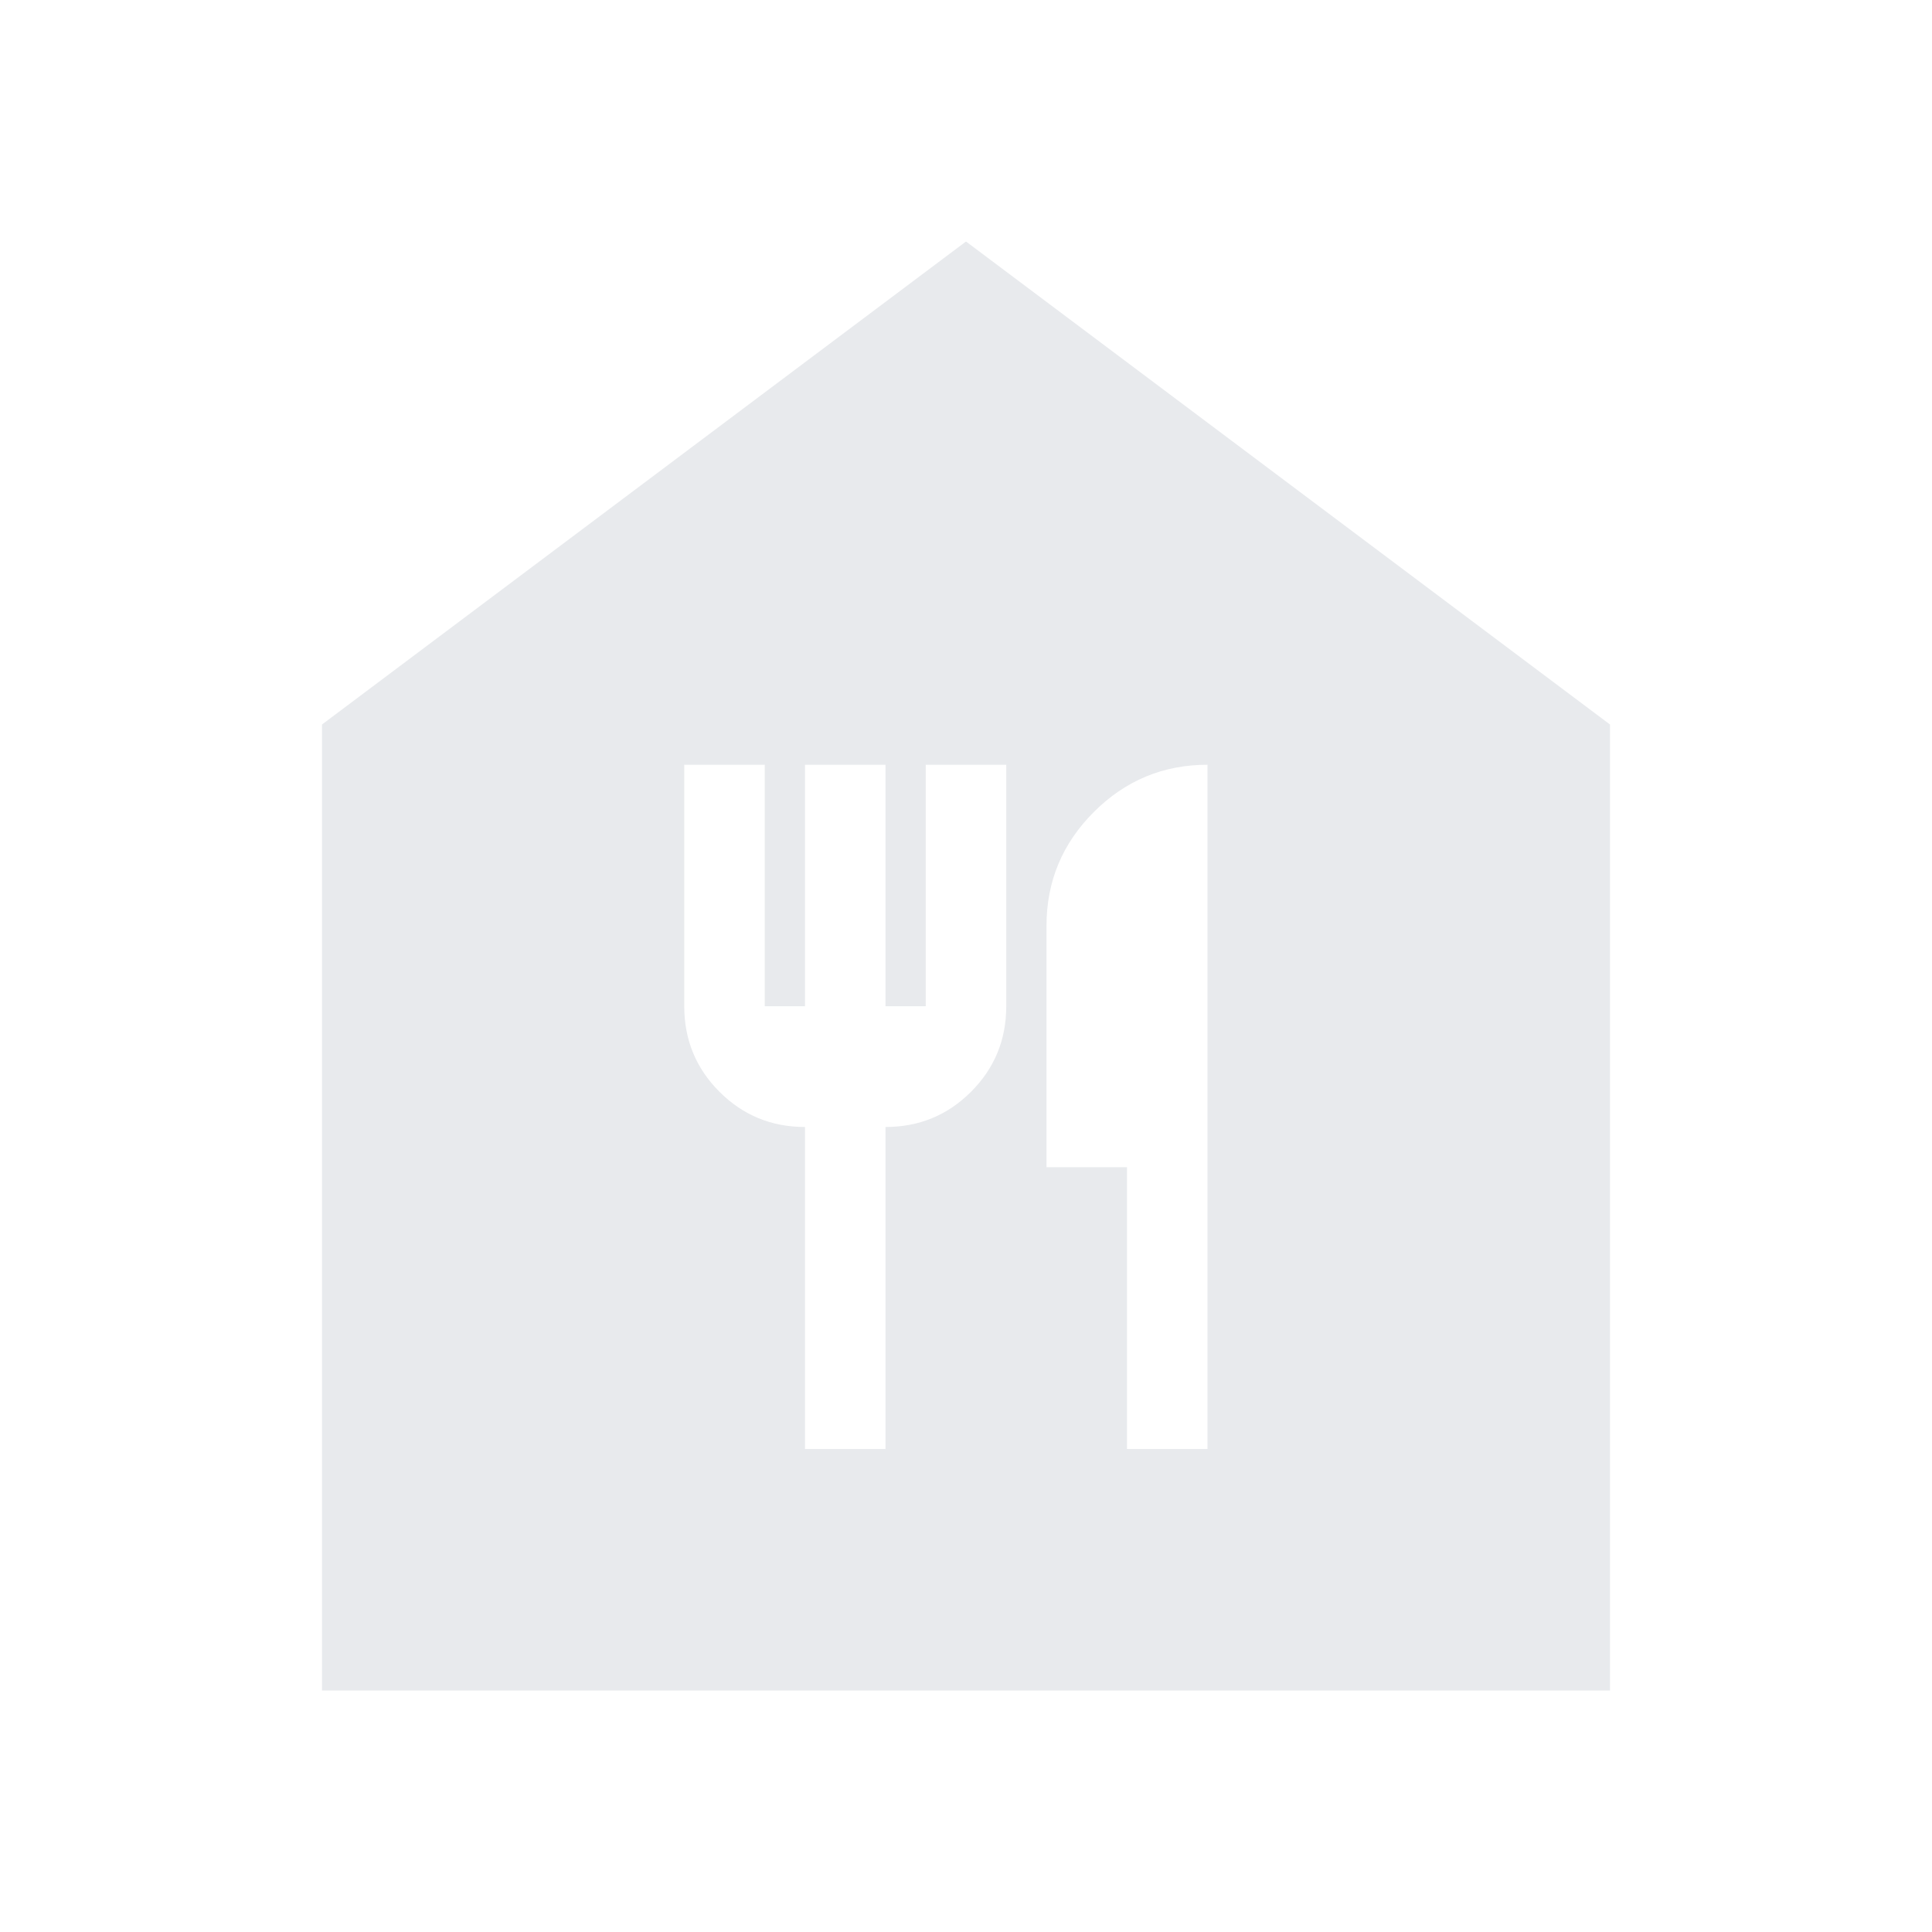
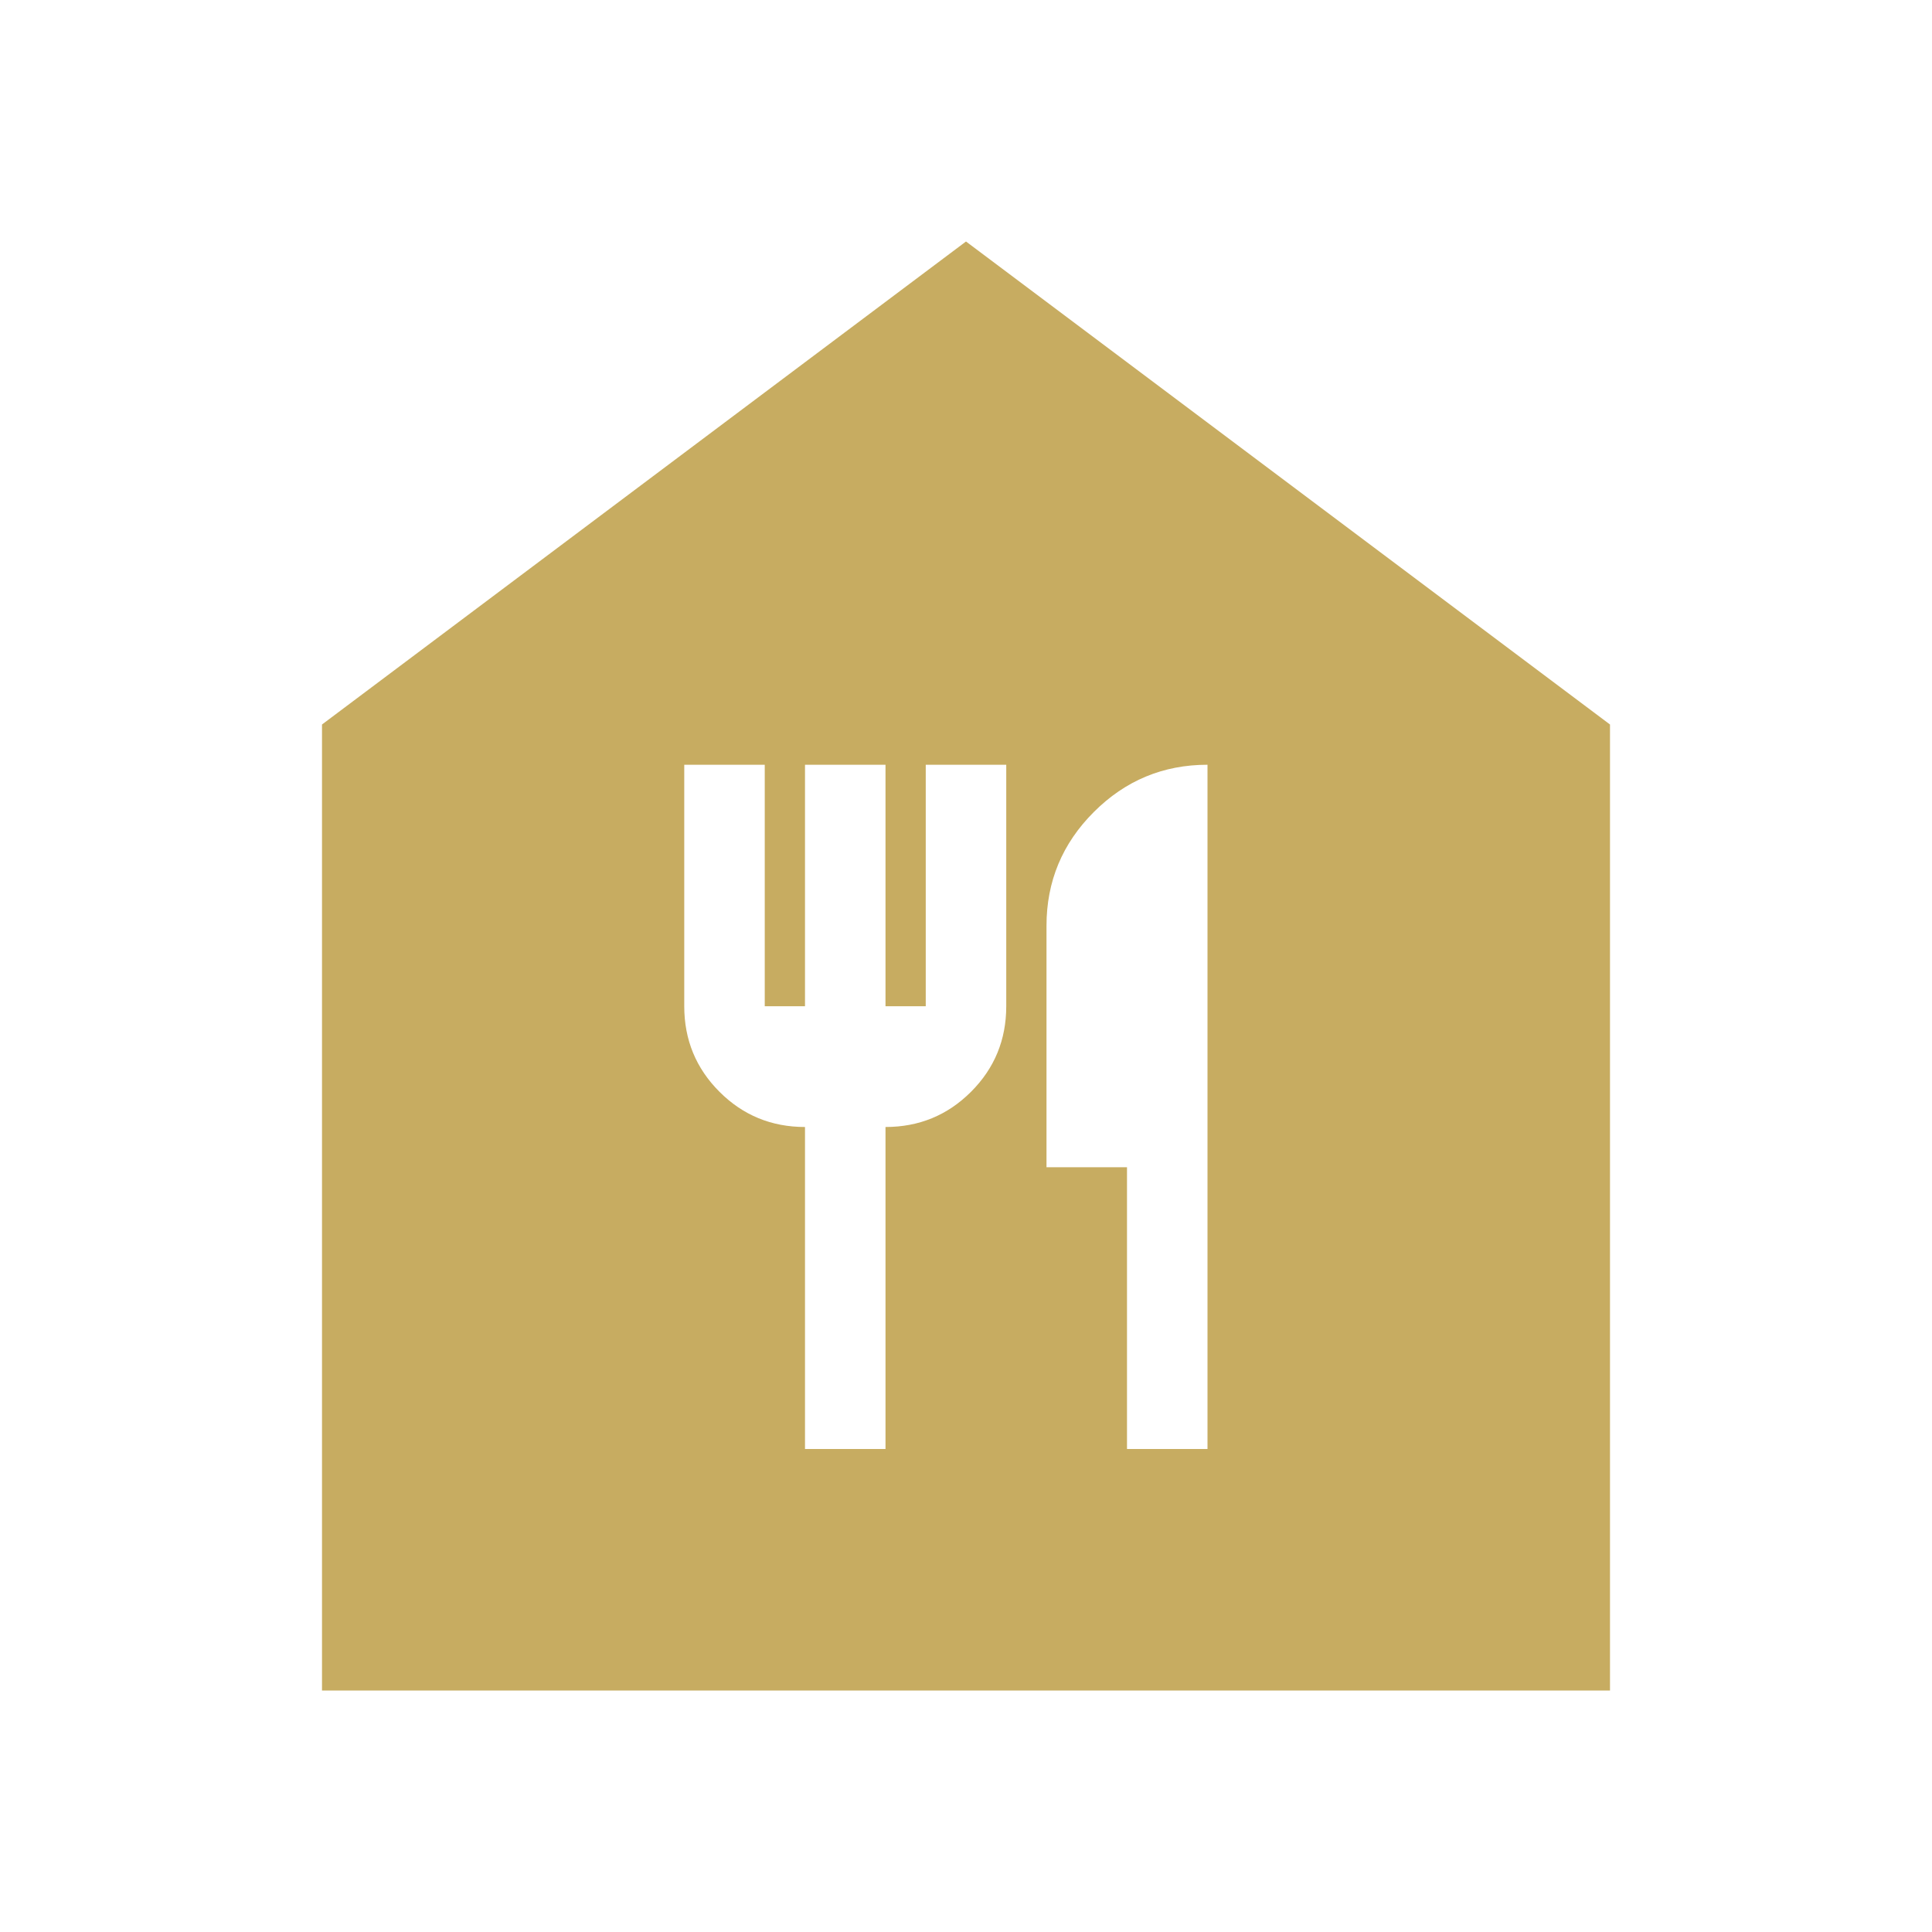
- <svg xmlns="http://www.w3.org/2000/svg" height="24px" viewBox="0 -960 960 960" width="24px" fill="#e8eaed">
+ <svg xmlns="http://www.w3.org/2000/svg" height="24px" viewBox="0 -960 960 960" width="24px" fill="#c7ac61">
  <path d="M400-240h40v-160q25 0 42.5-17.5T500-460v-120h-40v120h-20v-120h-40v120h-20v-120h-40v120q0 25 17.5 42.5T400-400v160Zm160 0h40v-340q-33 0-56.5 23.5T520-500v120h40v140ZM160-120v-480l320-240 320 240v480H160Z" />
</svg>
